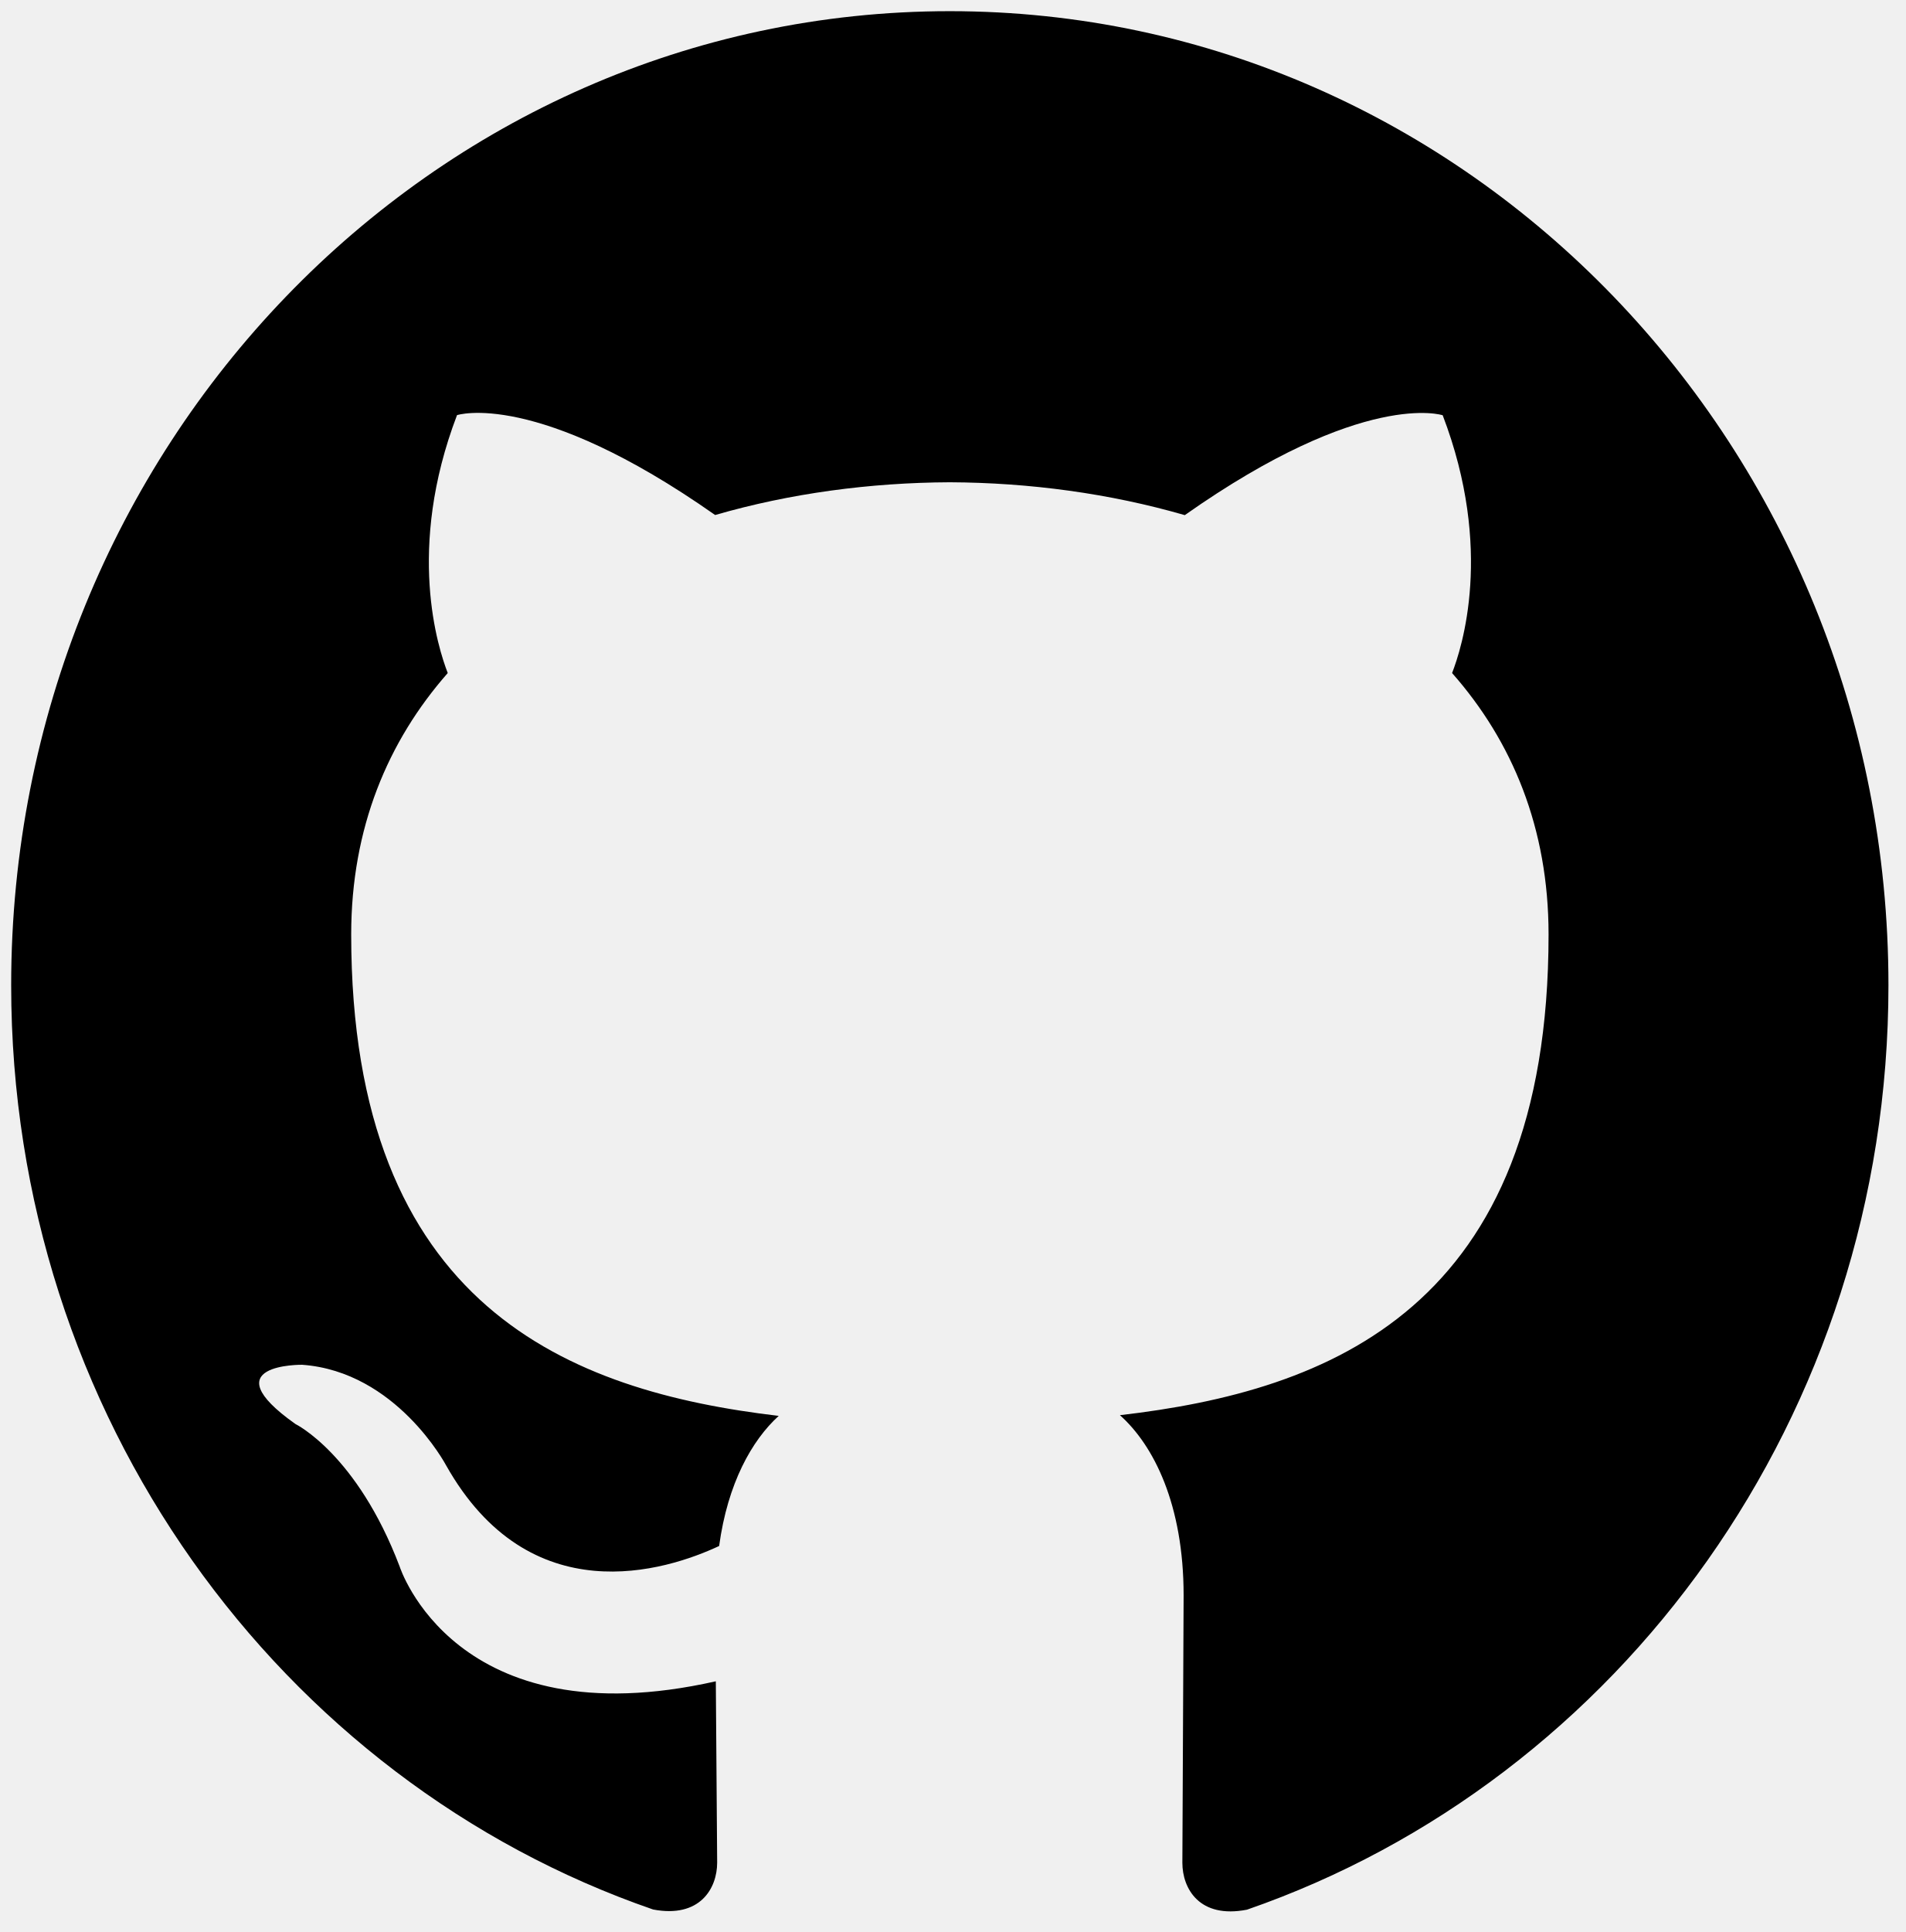
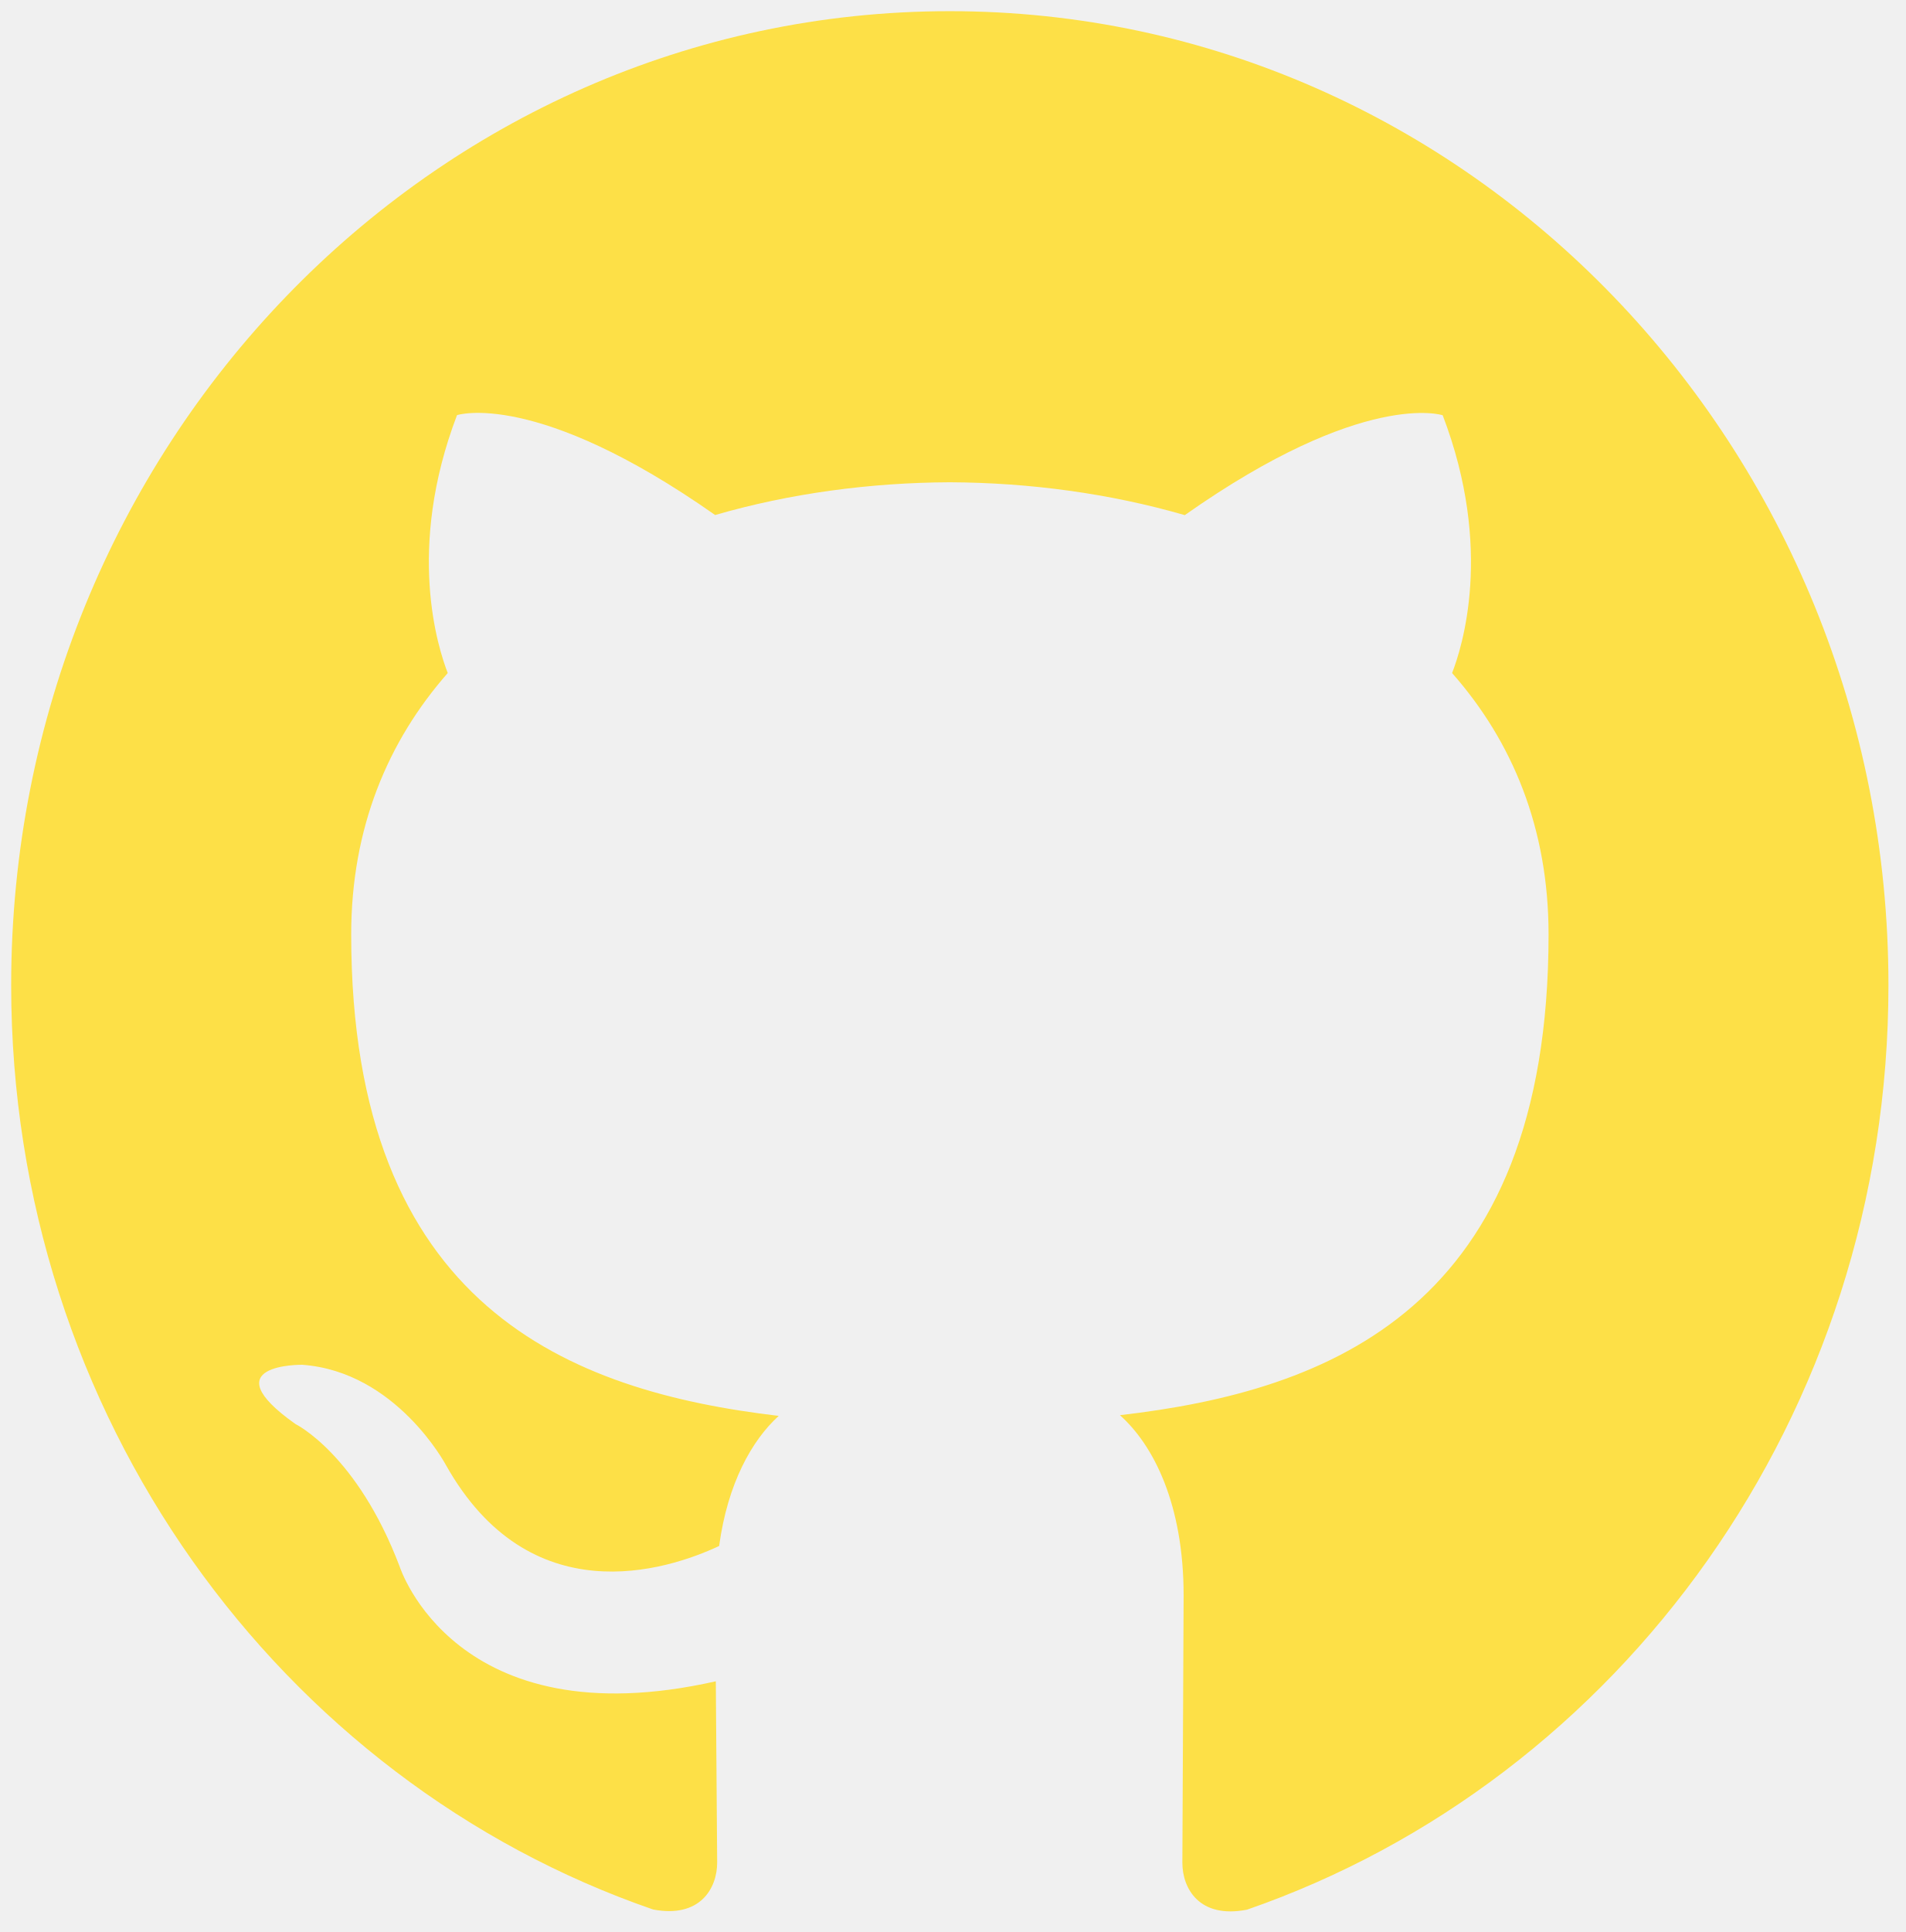
<svg xmlns="http://www.w3.org/2000/svg" xmlns:xlink="http://www.w3.org/1999/xlink" viewBox="0 0 148.744 150.744" fill="#fff" fill-rule="evenodd" stroke="#000" stroke-linecap="round" stroke-linejoin="round">
  <use xlink:href="#A" x=".872" y=".872" />
  <symbol id="A" overflow="visible">
-     <path d="M73.256 0C32.801 0 0 34.029 0 76.001c0 33.586 20.988 62.069 50.1 72.115 3.663.698 4.999-1.652 4.999-3.656l-.105-14.149c-20.372 4.593-24.677-8.961-24.677-8.961-3.335-8.777-8.133-11.114-8.133-11.114-6.658-4.713.523-4.622.523-4.622 7.355.529 11.227 7.831 11.227 7.831 6.537 11.616 17.151 8.257 21.319 6.309.666-4.901 2.564-8.257 4.65-10.151-16.261-1.919-33.366-8.442-33.366-37.565 0-8.302 2.857-15.075 7.535-20.396-.747-1.929-3.269-9.663.724-20.123 0 0 6.143-2.041 20.145 7.793 5.84-1.692 12.105-2.529 18.314-2.555 6.223.028 12.492.872 18.34 2.564 13.978-9.844 20.128-7.793 20.128-7.793 4.006 10.47 1.483 18.192.733 20.114 4.695 5.32 7.53 12.093 7.53 20.396 0 29.198-17.133 35.627-33.453 37.509 2.639 2.355 4.971 6.977 4.971 14.065l-.098 20.855c0 2.023 1.333 4.388 5.044 3.663 29.091-10.078 50.062-38.561 50.062-72.129C146.512 34.029 113.71 0 73.256 0z" fill="#000" stroke="none" />
+     <path d="M73.256 0C32.801 0 0 34.029 0 76.001c0 33.586 20.988 62.069 50.1 72.115 3.663.698 4.999-1.652 4.999-3.656l-.105-14.149c-20.372 4.593-24.677-8.961-24.677-8.961-3.335-8.777-8.133-11.114-8.133-11.114-6.658-4.713.523-4.622.523-4.622 7.355.529 11.227 7.831 11.227 7.831 6.537 11.616 17.151 8.257 21.319 6.309.666-4.901 2.564-8.257 4.65-10.151-16.261-1.919-33.366-8.442-33.366-37.565 0-8.302 2.857-15.075 7.535-20.396-.747-1.929-3.269-9.663.724-20.123 0 0 6.143-2.041 20.145 7.793 5.84-1.692 12.105-2.529 18.314-2.555 6.223.028 12.492.872 18.34 2.564 13.978-9.844 20.128-7.793 20.128-7.793 4.006 10.47 1.483 18.192.733 20.114 4.695 5.32 7.53 12.093 7.53 20.396 0 29.198-17.133 35.627-33.453 37.509 2.639 2.355 4.971 6.977 4.971 14.065l-.098 20.855c0 2.023 1.333 4.388 5.044 3.663 29.091-10.078 50.062-38.561 50.062-72.129C146.512 34.029 113.71 0 73.256 0z" fill="#fde047" stroke="none" />
  </symbol>
</svg>
